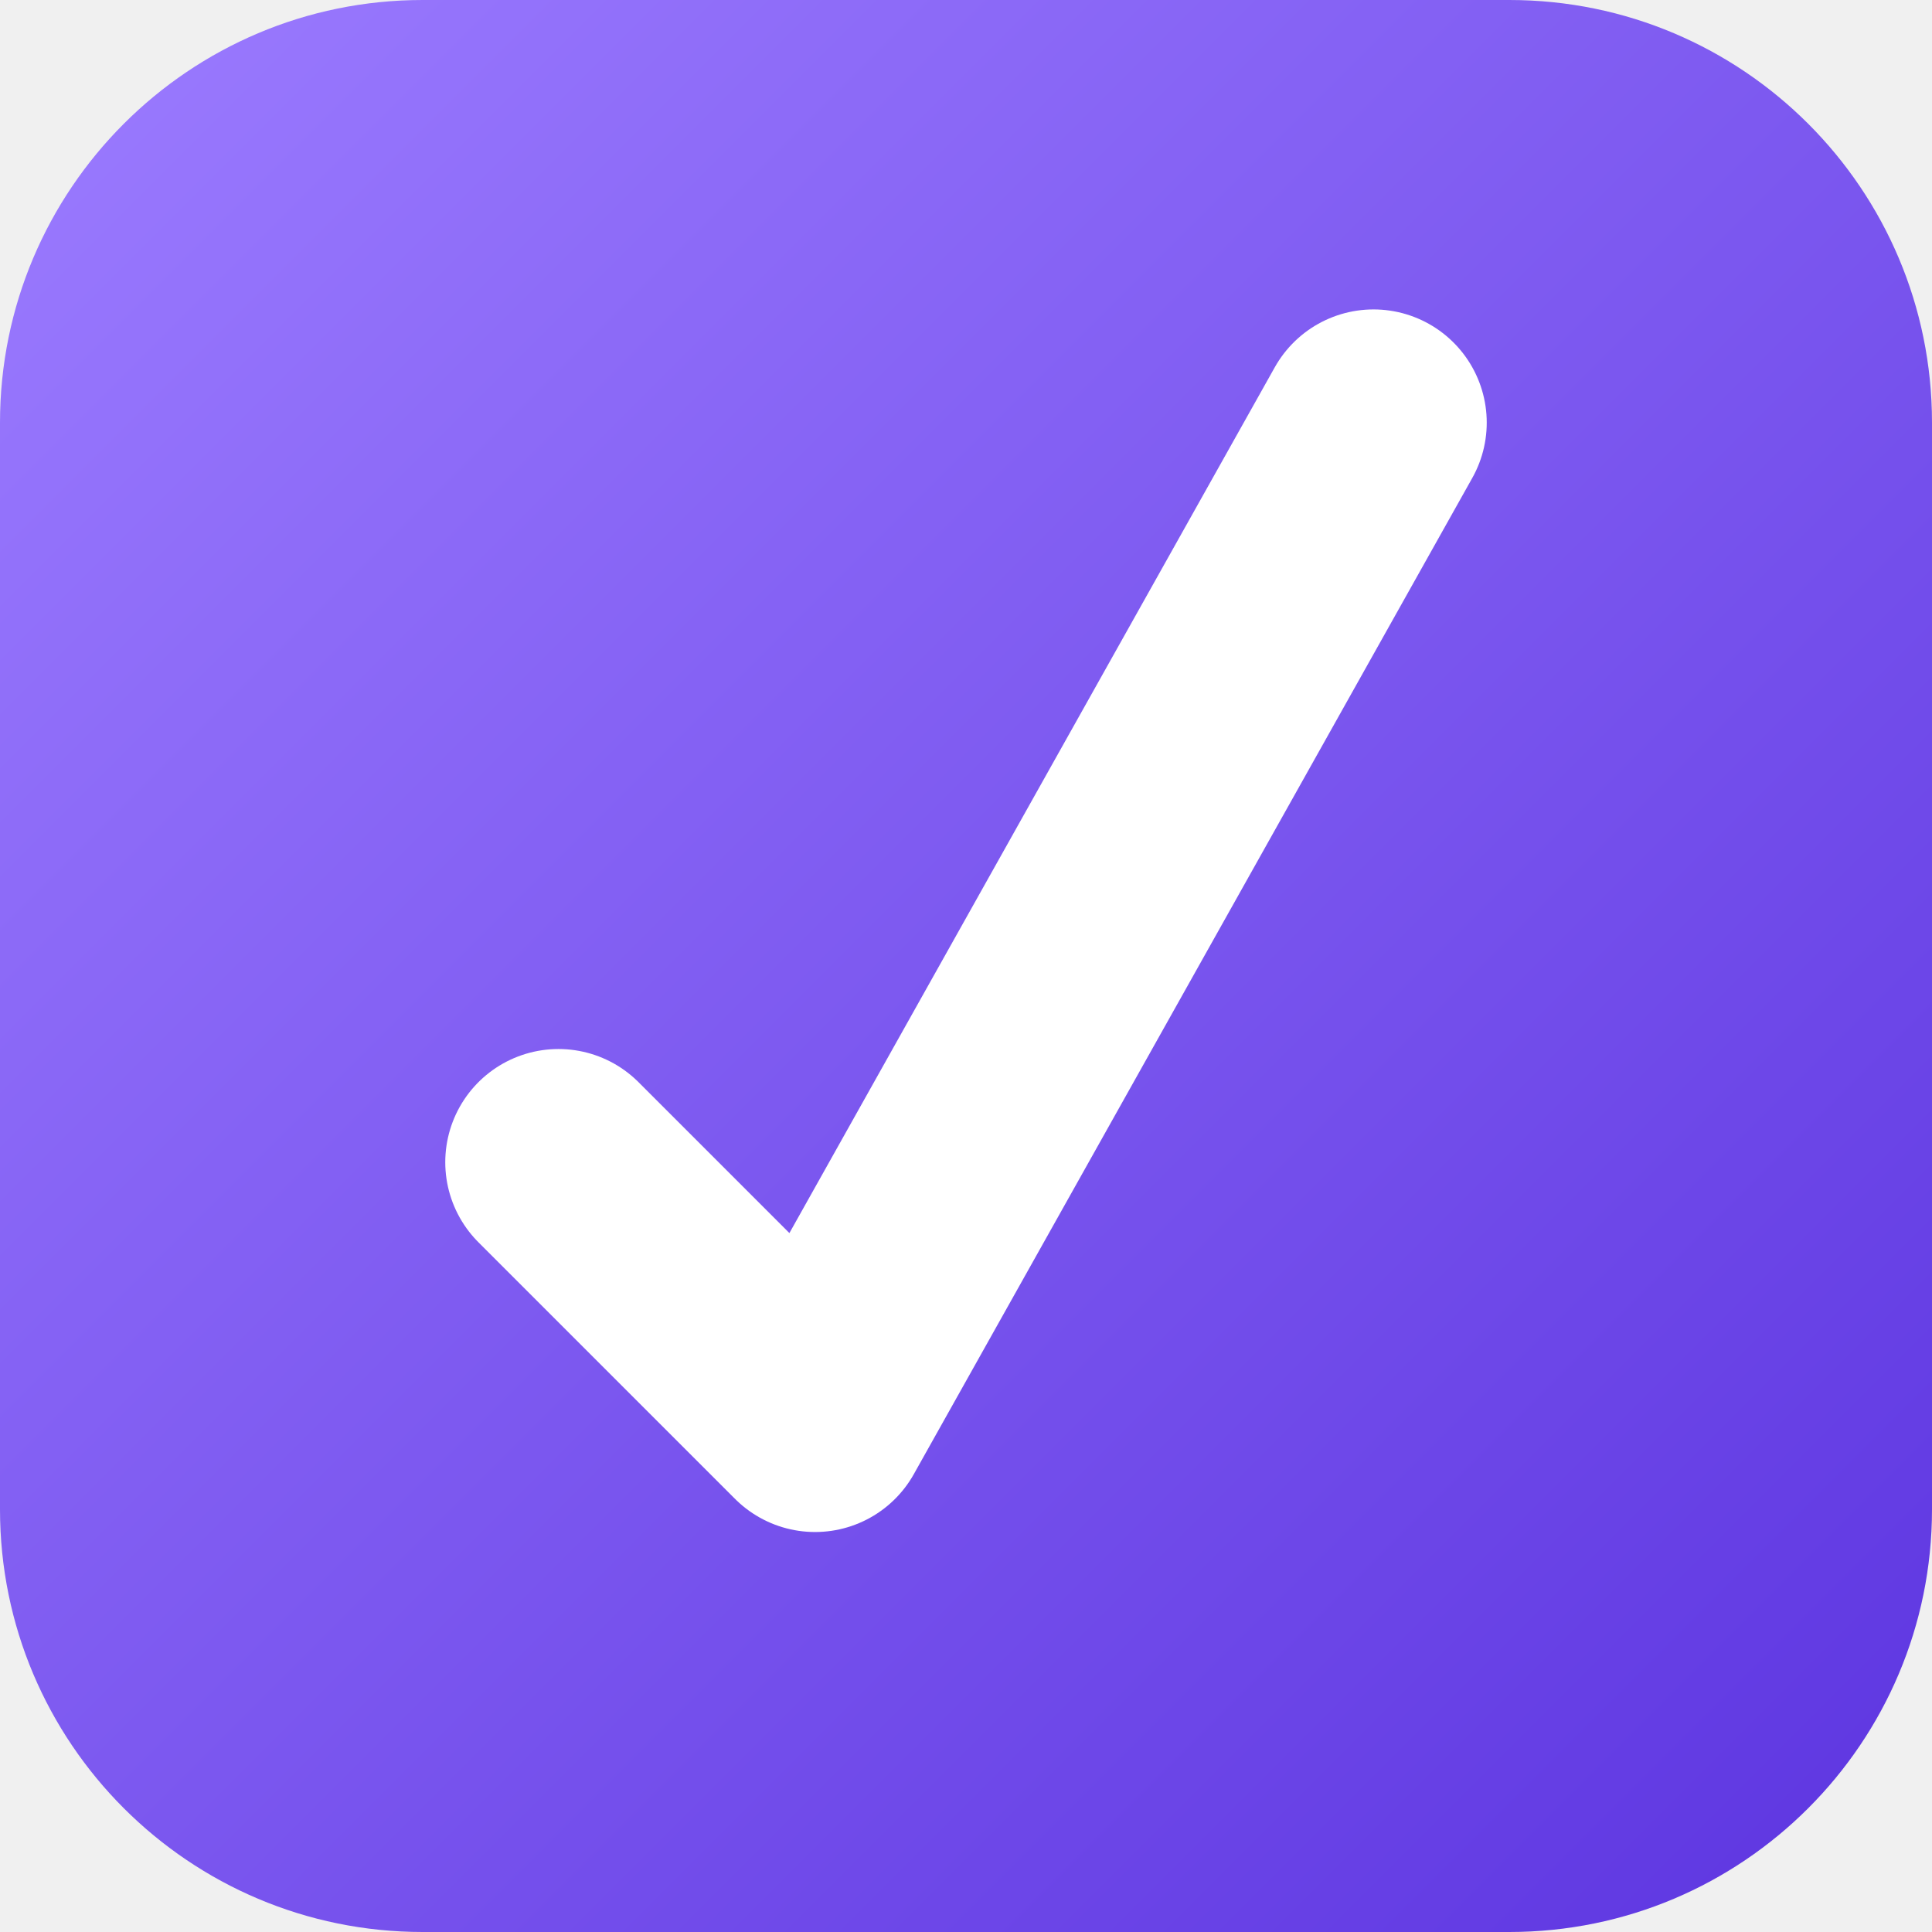
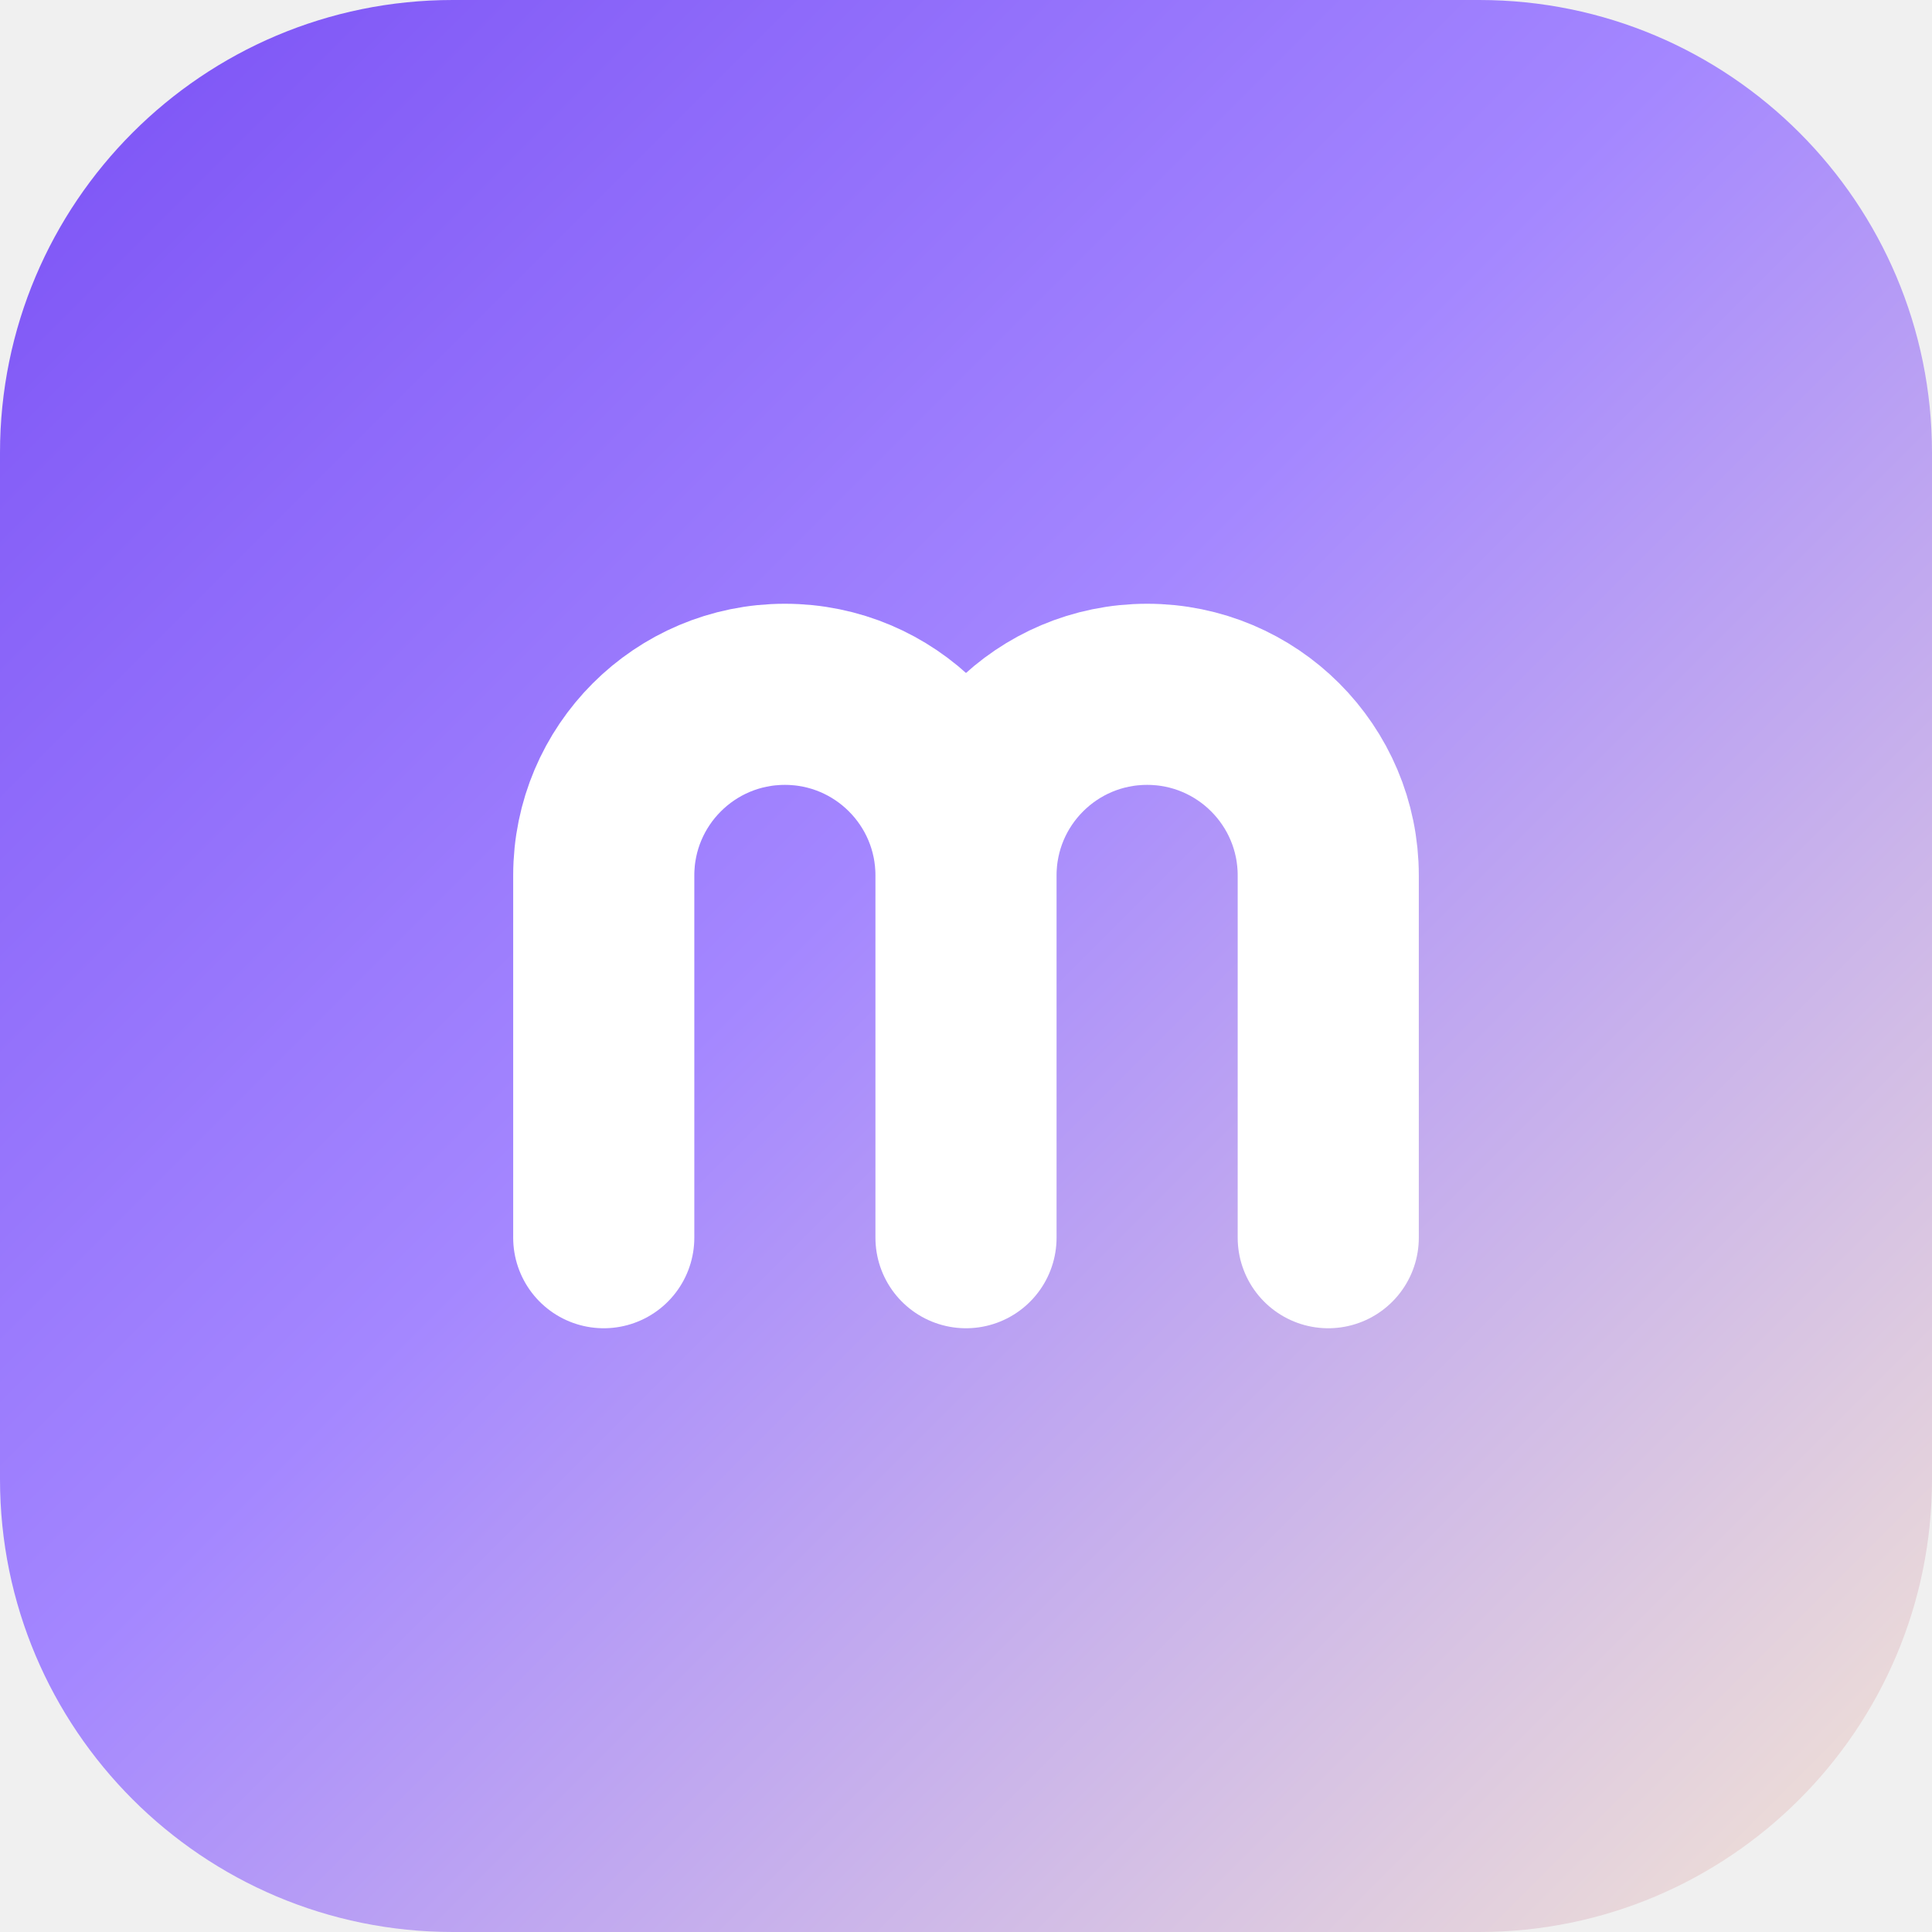
<svg xmlns="http://www.w3.org/2000/svg" viewBox="0 0 64 64" width="64" height="64" role="img" aria-label="Minute One">
  <defs>
-     <linearGradient id="mo-fav" x1="0" y1="0" x2="1" y2="1">
-       <stop offset="0" stop-color="#9C7CFF" />
-       <stop offset="1" stop-color="#5C34E0" />
+     <linearGradient id="mo-chip" x1="0" y1="0" x2="1" y2="1">
+       <stop offset="0" stop-color="#7A50F5" />
+       <stop offset=".45" stop-color="#A487FF" />
+       <stop offset="1" stop-color="#F5E6D3" />
    </linearGradient>
  </defs>
-   <rect width="64" height="64" rx="14" fill="url(#mo-fav)" />
-   <path d="M18.5 38.5 L27 47 L45.5 14" fill="none" stroke="#FFFFFF" stroke-width="7.5" stroke-linecap="round" stroke-linejoin="round" />
+   <rect width="64" height="64" rx="15" fill="url(#mo-chip)" />
+   <path d="M20 41V29a6 6 0 0 1 12 0v12M32 29a6 6 0 0 1 12 0v12" fill="none" stroke="#FFFFFF" stroke-width="6" stroke-linecap="round" />
</svg>
